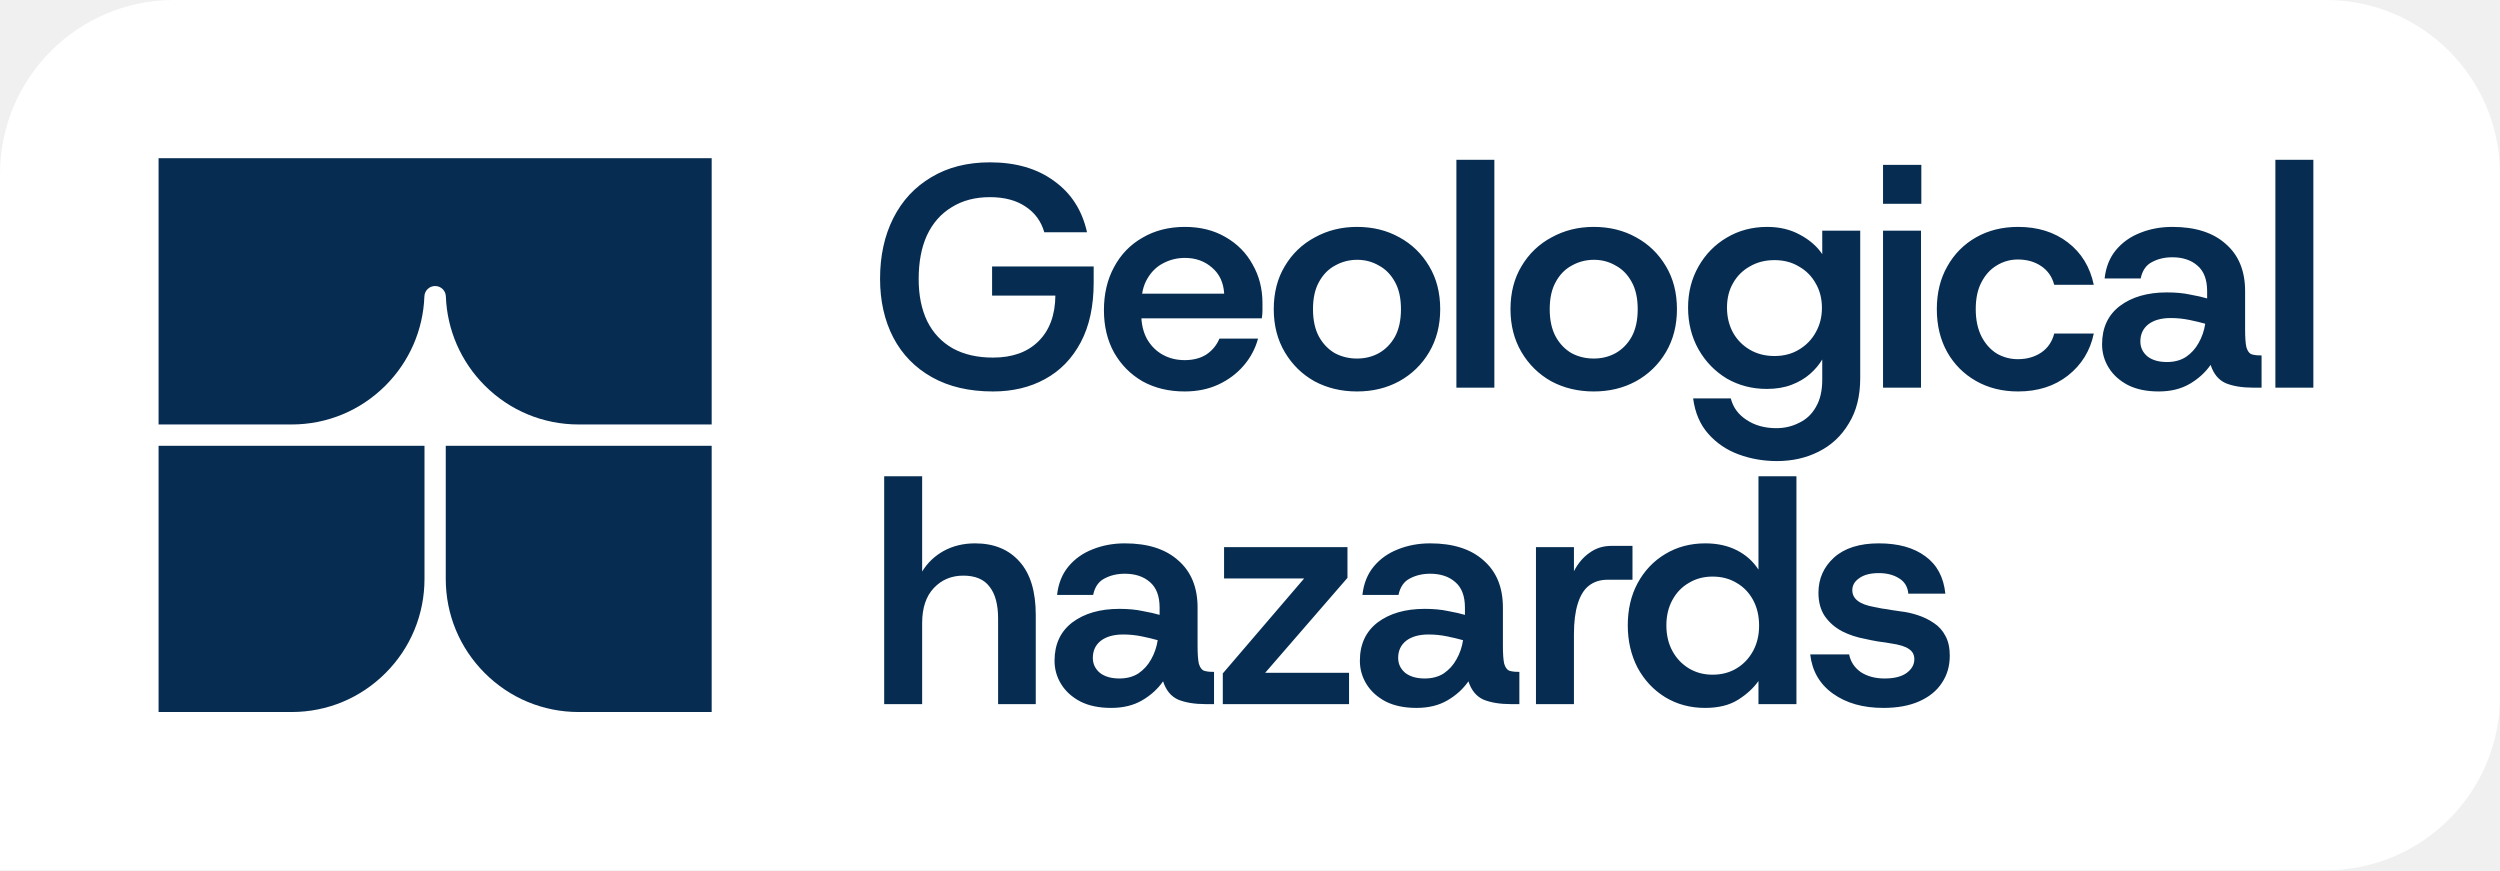
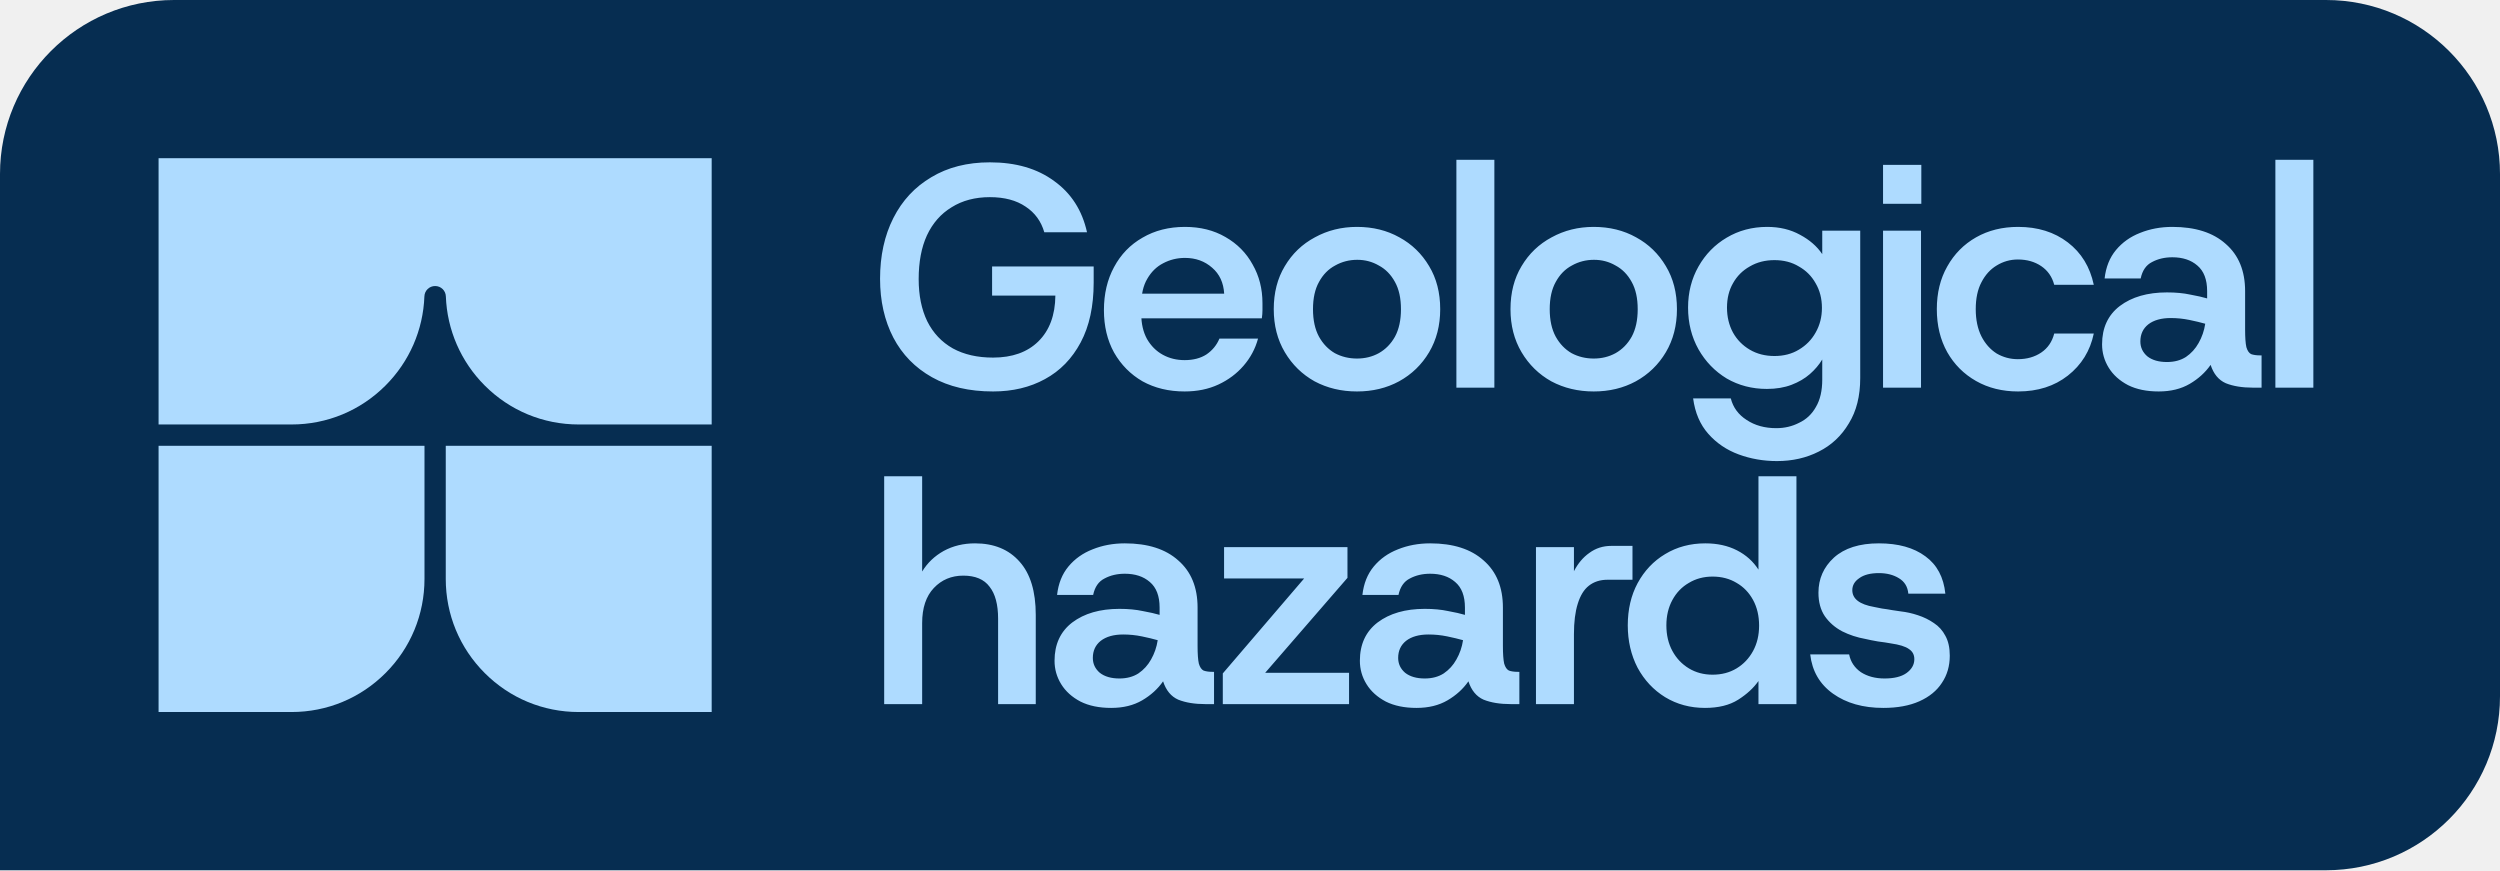
<svg xmlns="http://www.w3.org/2000/svg" width="158" height="55" viewBox="0 0 158 55" fill="none">
-   <path d="M0 11C0 4.925 4.925 0 11 0H147C153.075 0 158 4.925 158 11V44C158 50.075 153.075 55 147 55H0V11Z" fill="#FFFFFF" />
-   <path d="M36.575 45C34.331 45 32.221 44.125 30.634 42.536C29.046 40.947 28.172 38.834 28.172 36.587V28.173H44.978V45H36.575Z" fill="#062D51" />
-   <path d="M10.022 45V28.173H26.828V36.587C26.828 38.834 25.954 40.947 24.367 42.536C22.78 44.125 20.669 45 18.425 45H10.022Z" fill="#062D51" />
-   <path d="M36.575 26.827C34.331 26.827 32.22 25.952 30.633 24.363C29.128 22.856 28.256 20.855 28.178 18.73C28.165 18.364 27.867 18.077 27.5 18.077C27.133 18.077 26.835 18.364 26.822 18.73C26.744 20.855 25.872 22.856 24.366 24.363C22.779 25.952 20.669 26.827 18.425 26.827H10.022V10H44.978V26.827H36.575Z" fill="#062D51" />
-   <path d="M62.76 24.74C61.253 24.74 59.967 24.44 58.9 23.84C57.833 23.24 57.02 22.407 56.46 21.34C55.9 20.26 55.62 19.02 55.62 17.62C55.62 16.167 55.9 14.887 56.46 13.78C57.02 12.673 57.82 11.813 58.86 11.2C59.9 10.573 61.133 10.26 62.56 10.26C64.2 10.26 65.553 10.653 66.62 11.44C67.7 12.213 68.393 13.293 68.7 14.68H66C65.8 13.987 65.407 13.447 64.82 13.06C64.233 12.66 63.48 12.46 62.56 12.46C61.627 12.46 60.82 12.673 60.14 13.1C59.46 13.513 58.94 14.107 58.58 14.88C58.233 15.64 58.06 16.56 58.06 17.64C58.06 18.667 58.24 19.553 58.6 20.3C58.973 21.047 59.513 21.62 60.22 22.02C60.927 22.407 61.773 22.6 62.76 22.6C63.973 22.6 64.927 22.26 65.62 21.58C66.327 20.887 66.687 19.92 66.7 18.68H62.7V16.84H69.12V17.86C69.12 19.353 68.847 20.613 68.3 21.64C67.753 22.667 67 23.44 66.04 23.96C65.093 24.48 64 24.74 62.76 24.74ZM74.868 24.74C73.868 24.74 72.981 24.527 72.208 24.1C71.448 23.66 70.848 23.053 70.408 22.28C69.981 21.507 69.768 20.613 69.768 19.6C69.768 18.573 69.981 17.667 70.408 16.88C70.835 16.08 71.435 15.46 72.208 15.02C72.981 14.567 73.875 14.34 74.888 14.34C75.861 14.34 76.715 14.553 77.448 14.98C78.195 15.407 78.768 15.987 79.168 16.72C79.581 17.44 79.788 18.253 79.788 19.16C79.788 19.293 79.788 19.44 79.788 19.6C79.788 19.76 79.775 19.933 79.748 20.12H71.508V18.56H77.368C77.328 17.867 77.075 17.32 76.608 16.92C76.141 16.507 75.568 16.3 74.888 16.3C74.395 16.3 73.935 16.413 73.508 16.64C73.095 16.853 72.761 17.18 72.508 17.62C72.255 18.047 72.128 18.593 72.128 19.26V19.84C72.128 20.453 72.248 20.98 72.488 21.42C72.741 21.86 73.075 22.193 73.488 22.42C73.901 22.647 74.361 22.76 74.868 22.76C75.415 22.76 75.875 22.64 76.248 22.4C76.621 22.147 76.895 21.813 77.068 21.4H79.508C79.335 22.04 79.028 22.613 78.588 23.12C78.161 23.613 77.635 24.007 77.008 24.3C76.381 24.593 75.668 24.74 74.868 24.74ZM85.761 24.74C84.774 24.74 83.881 24.527 83.081 24.1C82.294 23.66 81.667 23.047 81.201 22.26C80.734 21.473 80.501 20.567 80.501 19.54C80.501 18.5 80.734 17.593 81.201 16.82C81.667 16.033 82.301 15.427 83.101 15C83.901 14.56 84.787 14.34 85.761 14.34C86.761 14.34 87.654 14.56 88.441 15C89.227 15.427 89.854 16.033 90.321 16.82C90.787 17.593 91.021 18.5 91.021 19.54C91.021 20.567 90.787 21.473 90.321 22.26C89.854 23.047 89.221 23.66 88.421 24.1C87.634 24.527 86.747 24.74 85.761 24.74ZM85.761 22.66C86.267 22.66 86.727 22.547 87.141 22.32C87.567 22.08 87.907 21.733 88.161 21.28C88.414 20.813 88.541 20.233 88.541 19.54C88.541 18.847 88.414 18.273 88.161 17.82C87.907 17.353 87.567 17.007 87.141 16.78C86.727 16.54 86.274 16.42 85.781 16.42C85.274 16.42 84.807 16.54 84.381 16.78C83.954 17.007 83.614 17.353 83.361 17.82C83.107 18.273 82.981 18.847 82.981 19.54C82.981 20.233 83.107 20.813 83.361 21.28C83.614 21.733 83.947 22.08 84.361 22.32C84.787 22.547 85.254 22.66 85.761 22.66ZM92.044 24.5V10.1H94.444V24.5H92.044ZM100.723 24.74C99.736 24.74 98.843 24.527 98.043 24.1C97.256 23.66 96.629 23.047 96.162 22.26C95.696 21.473 95.463 20.567 95.463 19.54C95.463 18.5 95.696 17.593 96.162 16.82C96.629 16.033 97.263 15.427 98.062 15C98.862 14.56 99.749 14.34 100.723 14.34C101.723 14.34 102.616 14.56 103.403 15C104.189 15.427 104.816 16.033 105.283 16.82C105.749 17.593 105.983 18.5 105.983 19.54C105.983 20.567 105.749 21.473 105.283 22.26C104.816 23.047 104.183 23.66 103.383 24.1C102.596 24.527 101.709 24.74 100.723 24.74ZM100.723 22.66C101.229 22.66 101.689 22.547 102.103 22.32C102.529 22.08 102.869 21.733 103.123 21.28C103.376 20.813 103.503 20.233 103.503 19.54C103.503 18.847 103.376 18.273 103.123 17.82C102.869 17.353 102.529 17.007 102.103 16.78C101.689 16.54 101.236 16.42 100.743 16.42C100.236 16.42 99.769 16.54 99.343 16.78C98.916 17.007 98.576 17.353 98.323 17.82C98.069 18.273 97.942 18.847 97.942 19.54C97.942 20.233 98.069 20.813 98.323 21.28C98.576 21.733 98.909 22.08 99.323 22.32C99.749 22.547 100.216 22.66 100.723 22.66ZM112.306 29.14C111.453 29.14 110.646 29 109.886 28.72C109.126 28.44 108.486 28.007 107.966 27.42C107.446 26.833 107.126 26.087 107.006 25.18H109.386C109.533 25.753 109.866 26.207 110.386 26.54C110.906 26.887 111.533 27.06 112.266 27.06C112.786 27.06 113.266 26.947 113.706 26.72C114.159 26.507 114.513 26.173 114.766 25.72C115.033 25.267 115.166 24.693 115.166 24V22.72C114.966 23.053 114.706 23.36 114.386 23.64C114.066 23.92 113.679 24.147 113.226 24.32C112.773 24.493 112.253 24.58 111.666 24.58C110.733 24.58 109.886 24.36 109.126 23.92C108.379 23.467 107.786 22.853 107.346 22.08C106.906 21.293 106.686 20.413 106.686 19.44C106.686 18.48 106.906 17.613 107.346 16.84C107.786 16.067 108.379 15.46 109.126 15.02C109.886 14.567 110.739 14.34 111.686 14.34C112.473 14.34 113.166 14.507 113.766 14.84C114.366 15.16 114.833 15.567 115.166 16.06V14.58H117.566V23.9C117.566 25.033 117.326 25.987 116.846 26.76C116.379 27.547 115.746 28.14 114.946 28.54C114.159 28.94 113.279 29.14 112.306 29.14ZM112.146 22.5C112.733 22.5 113.246 22.367 113.686 22.1C114.139 21.833 114.493 21.473 114.746 21.02C115.013 20.553 115.146 20.033 115.146 19.46C115.146 18.873 115.013 18.353 114.746 17.9C114.493 17.447 114.139 17.093 113.686 16.84C113.246 16.573 112.733 16.44 112.146 16.44C111.559 16.44 111.039 16.573 110.586 16.84C110.133 17.093 109.779 17.447 109.526 17.9C109.273 18.34 109.146 18.853 109.146 19.44C109.146 20.027 109.273 20.553 109.526 21.02C109.779 21.473 110.133 21.833 110.586 22.1C111.039 22.367 111.559 22.5 112.146 22.5ZM119.008 24.5V14.58H121.408V24.5H119.008ZM119.008 12.88V10.42H121.428V12.88H119.008ZM127.547 24.74C126.547 24.74 125.66 24.52 124.887 24.08C124.113 23.64 123.507 23.033 123.067 22.26C122.627 21.473 122.407 20.567 122.407 19.54C122.407 18.513 122.627 17.613 123.067 16.84C123.507 16.053 124.113 15.44 124.887 15C125.66 14.56 126.547 14.34 127.547 14.34C128.787 14.34 129.833 14.667 130.687 15.32C131.54 15.973 132.087 16.867 132.327 18H129.827C129.693 17.493 129.42 17.1 129.007 16.82C128.593 16.54 128.1 16.4 127.527 16.4C127.047 16.4 126.6 16.527 126.187 16.78C125.787 17.02 125.467 17.373 125.227 17.84C124.987 18.293 124.867 18.86 124.867 19.54C124.867 20.207 124.987 20.78 125.227 21.26C125.467 21.727 125.787 22.087 126.187 22.34C126.6 22.58 127.047 22.7 127.527 22.7C128.1 22.7 128.593 22.56 129.007 22.28C129.42 22 129.693 21.6 129.827 21.08H132.327C132.1 22.173 131.553 23.06 130.687 23.74C129.833 24.407 128.787 24.74 127.547 24.74ZM136.431 24.74C135.671 24.74 135.024 24.607 134.491 24.34C133.957 24.06 133.551 23.693 133.271 23.24C132.991 22.787 132.851 22.293 132.851 21.76C132.851 20.72 133.224 19.913 133.971 19.34C134.731 18.767 135.724 18.48 136.951 18.48C137.511 18.48 138.004 18.527 138.431 18.62C138.871 18.7 139.224 18.78 139.491 18.86V18.4C139.491 17.667 139.284 17.127 138.871 16.78C138.471 16.433 137.944 16.26 137.291 16.26C136.811 16.26 136.384 16.36 136.011 16.56C135.637 16.747 135.397 17.093 135.291 17.6H133.011C133.091 16.88 133.331 16.28 133.731 15.8C134.131 15.32 134.637 14.96 135.251 14.72C135.877 14.467 136.557 14.34 137.291 14.34C138.744 14.34 139.871 14.7 140.671 15.42C141.484 16.127 141.891 17.12 141.891 18.4V20.82C141.891 21.327 141.917 21.7 141.971 21.94C142.037 22.167 142.137 22.313 142.271 22.38C142.417 22.433 142.604 22.46 142.831 22.46H142.931V24.5H142.391C141.711 24.5 141.137 24.407 140.671 24.22C140.217 24.02 139.897 23.633 139.711 23.06C139.377 23.54 138.937 23.94 138.391 24.26C137.844 24.58 137.191 24.74 136.431 24.74ZM136.951 22.88C137.417 22.88 137.817 22.773 138.151 22.56C138.484 22.333 138.751 22.04 138.951 21.68C139.164 21.307 139.304 20.9 139.371 20.46C139.091 20.38 138.757 20.3 138.371 20.22C137.984 20.14 137.591 20.1 137.191 20.1C136.591 20.1 136.117 20.233 135.771 20.5C135.437 20.767 135.271 21.127 135.271 21.58C135.271 21.953 135.417 22.267 135.711 22.52C136.017 22.76 136.431 22.88 136.951 22.88ZM143.804 24.5V10.1H146.204V24.5H143.804ZM55.88 44.5V30.1H58.28V36.12C58.613 35.573 59.067 35.14 59.64 34.82C60.227 34.5 60.887 34.34 61.62 34.34C62.82 34.34 63.76 34.727 64.44 35.5C65.12 36.26 65.46 37.38 65.46 38.86V44.5H63.08V39.1C63.08 38.207 62.9 37.533 62.54 37.08C62.193 36.613 61.64 36.38 60.88 36.38C60.133 36.38 59.513 36.64 59.02 37.16C58.527 37.68 58.28 38.42 58.28 39.38V44.5H55.88ZM70.227 44.74C69.467 44.74 68.82 44.607 68.287 44.34C67.753 44.06 67.347 43.693 67.067 43.24C66.787 42.787 66.647 42.293 66.647 41.76C66.647 40.72 67.02 39.913 67.767 39.34C68.527 38.767 69.52 38.48 70.747 38.48C71.307 38.48 71.8 38.527 72.227 38.62C72.667 38.7 73.02 38.78 73.287 38.86V38.4C73.287 37.667 73.08 37.127 72.667 36.78C72.267 36.433 71.74 36.26 71.087 36.26C70.607 36.26 70.18 36.36 69.807 36.56C69.433 36.747 69.193 37.093 69.087 37.6H66.807C66.887 36.88 67.127 36.28 67.527 35.8C67.927 35.32 68.433 34.96 69.047 34.72C69.673 34.467 70.353 34.34 71.087 34.34C72.54 34.34 73.667 34.7 74.467 35.42C75.28 36.127 75.687 37.12 75.687 38.4V40.82C75.687 41.327 75.713 41.7 75.767 41.94C75.833 42.167 75.933 42.313 76.067 42.38C76.213 42.433 76.4 42.46 76.627 42.46H76.727V44.5H76.187C75.507 44.5 74.933 44.407 74.467 44.22C74.013 44.02 73.693 43.633 73.507 43.06C73.173 43.54 72.733 43.94 72.187 44.26C71.64 44.58 70.987 44.74 70.227 44.74ZM70.747 42.88C71.213 42.88 71.613 42.773 71.947 42.56C72.28 42.333 72.547 42.04 72.747 41.68C72.96 41.307 73.1 40.9 73.167 40.46C72.887 40.38 72.553 40.3 72.167 40.22C71.78 40.14 71.387 40.1 70.987 40.1C70.387 40.1 69.913 40.233 69.567 40.5C69.233 40.767 69.067 41.127 69.067 41.58C69.067 41.953 69.213 42.267 69.507 42.52C69.813 42.76 70.227 42.88 70.747 42.88ZM77.281 44.5V42.56L82.421 36.56H77.361V34.58H85.16V36.52L79.96 42.52H85.26V44.5H77.281ZM89.524 44.74C88.764 44.74 88.118 44.607 87.584 44.34C87.051 44.06 86.644 43.693 86.364 43.24C86.084 42.787 85.944 42.293 85.944 41.76C85.944 40.72 86.318 39.913 87.064 39.34C87.824 38.767 88.818 38.48 90.044 38.48C90.604 38.48 91.098 38.527 91.524 38.62C91.964 38.7 92.318 38.78 92.584 38.86V38.4C92.584 37.667 92.378 37.127 91.964 36.78C91.564 36.433 91.038 36.26 90.384 36.26C89.904 36.26 89.478 36.36 89.104 36.56C88.731 36.747 88.491 37.093 88.384 37.6H86.104C86.184 36.88 86.424 36.28 86.824 35.8C87.224 35.32 87.731 34.96 88.344 34.72C88.971 34.467 89.651 34.34 90.384 34.34C91.838 34.34 92.964 34.7 93.764 35.42C94.578 36.127 94.984 37.12 94.984 38.4V40.82C94.984 41.327 95.011 41.7 95.064 41.94C95.131 42.167 95.231 42.313 95.364 42.38C95.511 42.433 95.698 42.46 95.924 42.46H96.024V44.5H95.484C94.804 44.5 94.231 44.407 93.764 44.22C93.311 44.02 92.991 43.633 92.804 43.06C92.471 43.54 92.031 43.94 91.484 44.26C90.938 44.58 90.284 44.74 89.524 44.74ZM90.044 42.88C90.511 42.88 90.911 42.773 91.244 42.56C91.578 42.333 91.844 42.04 92.044 41.68C92.258 41.307 92.398 40.9 92.464 40.46C92.184 40.38 91.851 40.3 91.464 40.22C91.078 40.14 90.684 40.1 90.284 40.1C89.684 40.1 89.211 40.233 88.864 40.5C88.531 40.767 88.364 41.127 88.364 41.58C88.364 41.953 88.511 42.267 88.804 42.52C89.111 42.76 89.524 42.88 90.044 42.88ZM97.073 44.5V34.58H99.473V36.1C99.727 35.607 100.053 35.22 100.453 34.94C100.853 34.647 101.313 34.5 101.833 34.5H103.173V36.64H101.593C101.127 36.64 100.733 36.767 100.413 37.02C100.107 37.26 99.873 37.64 99.713 38.16C99.553 38.667 99.473 39.307 99.473 40.08V44.5H97.073ZM107.755 44.74C106.821 44.74 105.981 44.513 105.235 44.06C104.501 43.607 103.921 42.987 103.495 42.2C103.081 41.4 102.875 40.507 102.875 39.52C102.875 38.52 103.081 37.633 103.495 36.86C103.921 36.073 104.501 35.46 105.235 35.02C105.981 34.567 106.828 34.34 107.775 34.34C108.535 34.34 109.201 34.487 109.775 34.78C110.348 35.073 110.801 35.48 111.135 36V30.1H113.535V44.5H111.135V43.04C110.828 43.48 110.401 43.873 109.855 44.22C109.308 44.567 108.608 44.74 107.755 44.74ZM108.235 42.64C108.808 42.64 109.315 42.507 109.755 42.24C110.195 41.973 110.541 41.607 110.795 41.14C111.048 40.673 111.175 40.14 111.175 39.54C111.175 38.927 111.048 38.387 110.795 37.92C110.541 37.453 110.195 37.093 109.755 36.84C109.315 36.573 108.808 36.44 108.235 36.44C107.675 36.44 107.175 36.573 106.735 36.84C106.295 37.093 105.948 37.453 105.695 37.92C105.441 38.387 105.315 38.92 105.315 39.52C105.315 40.133 105.441 40.673 105.695 41.14C105.948 41.607 106.295 41.973 106.735 42.24C107.175 42.507 107.675 42.64 108.235 42.64ZM119.026 44.74C117.746 44.74 116.686 44.44 115.846 43.84C115.006 43.24 114.526 42.413 114.406 41.36H116.866C116.959 41.827 117.206 42.2 117.606 42.48C118.019 42.747 118.519 42.88 119.106 42.88C119.706 42.88 120.166 42.767 120.486 42.54C120.819 42.3 120.986 42.007 120.986 41.66C120.986 41.38 120.872 41.167 120.646 41.02C120.432 40.86 120.046 40.74 119.486 40.66C119.272 40.62 119.006 40.58 118.686 40.54C118.379 40.487 118.112 40.433 117.886 40.38C117.366 40.287 116.879 40.127 116.426 39.9C115.972 39.66 115.606 39.34 115.326 38.94C115.059 38.54 114.926 38.047 114.926 37.46C114.926 36.58 115.252 35.84 115.906 35.24C116.572 34.64 117.519 34.34 118.746 34.34C119.972 34.34 120.952 34.613 121.686 35.16C122.419 35.693 122.839 36.48 122.946 37.52H120.606C120.566 37.08 120.366 36.753 120.006 36.54C119.659 36.327 119.239 36.22 118.746 36.22C118.212 36.22 117.799 36.327 117.506 36.54C117.212 36.74 117.066 36.993 117.066 37.3C117.066 37.847 117.526 38.2 118.446 38.36C118.579 38.387 118.746 38.42 118.946 38.46C119.159 38.487 119.372 38.52 119.586 38.56C119.799 38.587 119.979 38.613 120.126 38.64C120.486 38.68 120.846 38.76 121.206 38.88C121.579 39 121.919 39.167 122.226 39.38C122.532 39.58 122.772 39.847 122.946 40.18C123.132 40.513 123.226 40.933 123.226 41.44C123.226 42.093 123.059 42.667 122.726 43.16C122.406 43.653 121.932 44.04 121.306 44.32C120.679 44.6 119.919 44.74 119.026 44.74Z" fill="#062D51" />
+   <path d="M0 11C0 4.925 4.925 0 11 0H147C153.075 0 158 4.925 158 11V44C158 50.075 153.075 55 147 55H0V11Z" fill="#062D51" />
+   <path d="M36.575 45C34.331 45 32.221 44.125 30.634 42.536C29.046 40.947 28.172 38.834 28.172 36.587V28.173H44.978V45H36.575Z" fill="#AEDBFF" />
+   <path d="M10.022 45V28.173H26.828V36.587C26.828 38.834 25.954 40.947 24.367 42.536C22.78 44.125 20.669 45 18.425 45H10.022Z" fill="#AEDBFF" />
+   <path d="M36.575 26.827C34.331 26.827 32.22 25.952 30.633 24.363C29.128 22.856 28.256 20.855 28.178 18.73C28.165 18.364 27.867 18.077 27.5 18.077C27.133 18.077 26.835 18.364 26.822 18.73C26.744 20.855 25.872 22.856 24.366 24.363C22.779 25.952 20.669 26.827 18.425 26.827H10.022V10H44.978V26.827H36.575Z" fill="#AEDBFF" />
+   <path d="M62.76 24.74C61.253 24.74 59.967 24.44 58.9 23.84C57.833 23.24 57.02 22.407 56.46 21.34C55.9 20.26 55.62 19.02 55.62 17.62C55.62 16.167 55.9 14.887 56.46 13.78C57.02 12.673 57.82 11.813 58.86 11.2C59.9 10.573 61.133 10.26 62.56 10.26C64.2 10.26 65.553 10.653 66.62 11.44C67.7 12.213 68.393 13.293 68.7 14.68H66C65.8 13.987 65.407 13.447 64.82 13.06C64.233 12.66 63.48 12.46 62.56 12.46C61.627 12.46 60.82 12.673 60.14 13.1C59.46 13.513 58.94 14.107 58.58 14.88C58.233 15.64 58.06 16.56 58.06 17.64C58.06 18.667 58.24 19.553 58.6 20.3C58.973 21.047 59.513 21.62 60.22 22.02C60.927 22.407 61.773 22.6 62.76 22.6C63.973 22.6 64.927 22.26 65.62 21.58C66.327 20.887 66.687 19.92 66.7 18.68H62.7V16.84H69.12V17.86C69.12 19.353 68.847 20.613 68.3 21.64C67.753 22.667 67 23.44 66.04 23.96C65.093 24.48 64 24.74 62.76 24.74ZM74.868 24.74C73.868 24.74 72.981 24.527 72.208 24.1C71.448 23.66 70.848 23.053 70.408 22.28C69.981 21.507 69.768 20.613 69.768 19.6C69.768 18.573 69.981 17.667 70.408 16.88C70.835 16.08 71.435 15.46 72.208 15.02C72.981 14.567 73.875 14.34 74.888 14.34C75.861 14.34 76.715 14.553 77.448 14.98C78.195 15.407 78.768 15.987 79.168 16.72C79.581 17.44 79.788 18.253 79.788 19.16C79.788 19.293 79.788 19.44 79.788 19.6C79.788 19.76 79.775 19.933 79.748 20.12H71.508V18.56H77.368C77.328 17.867 77.075 17.32 76.608 16.92C76.141 16.507 75.568 16.3 74.888 16.3C74.395 16.3 73.935 16.413 73.508 16.64C73.095 16.853 72.761 17.18 72.508 17.62C72.255 18.047 72.128 18.593 72.128 19.26V19.84C72.128 20.453 72.248 20.98 72.488 21.42C72.741 21.86 73.075 22.193 73.488 22.42C73.901 22.647 74.361 22.76 74.868 22.76C75.415 22.76 75.875 22.64 76.248 22.4C76.621 22.147 76.895 21.813 77.068 21.4H79.508C79.335 22.04 79.028 22.613 78.588 23.12C78.161 23.613 77.635 24.007 77.008 24.3C76.381 24.593 75.668 24.74 74.868 24.74ZM85.761 24.74C84.774 24.74 83.881 24.527 83.081 24.1C82.294 23.66 81.667 23.047 81.201 22.26C80.734 21.473 80.501 20.567 80.501 19.54C80.501 18.5 80.734 17.593 81.201 16.82C81.667 16.033 82.301 15.427 83.101 15C83.901 14.56 84.787 14.34 85.761 14.34C86.761 14.34 87.654 14.56 88.441 15C89.227 15.427 89.854 16.033 90.321 16.82C90.787 17.593 91.021 18.5 91.021 19.54C91.021 20.567 90.787 21.473 90.321 22.26C89.854 23.047 89.221 23.66 88.421 24.1C87.634 24.527 86.747 24.74 85.761 24.74ZM85.761 22.66C86.267 22.66 86.727 22.547 87.141 22.32C87.567 22.08 87.907 21.733 88.161 21.28C88.414 20.813 88.541 20.233 88.541 19.54C88.541 18.847 88.414 18.273 88.161 17.82C87.907 17.353 87.567 17.007 87.141 16.78C86.727 16.54 86.274 16.42 85.781 16.42C85.274 16.42 84.807 16.54 84.381 16.78C83.954 17.007 83.614 17.353 83.361 17.82C83.107 18.273 82.981 18.847 82.981 19.54C82.981 20.233 83.107 20.813 83.361 21.28C83.614 21.733 83.947 22.08 84.361 22.32C84.787 22.547 85.254 22.66 85.761 22.66ZM92.044 24.5V10.1H94.444V24.5H92.044ZM100.723 24.74C99.736 24.74 98.843 24.527 98.043 24.1C97.256 23.66 96.629 23.047 96.162 22.26C95.696 21.473 95.463 20.567 95.463 19.54C95.463 18.5 95.696 17.593 96.162 16.82C96.629 16.033 97.263 15.427 98.062 15C98.862 14.56 99.749 14.34 100.723 14.34C101.723 14.34 102.616 14.56 103.403 15C104.189 15.427 104.816 16.033 105.283 16.82C105.749 17.593 105.983 18.5 105.983 19.54C105.983 20.567 105.749 21.473 105.283 22.26C104.816 23.047 104.183 23.66 103.383 24.1C102.596 24.527 101.709 24.74 100.723 24.74ZM100.723 22.66C101.229 22.66 101.689 22.547 102.103 22.32C102.529 22.08 102.869 21.733 103.123 21.28C103.376 20.813 103.503 20.233 103.503 19.54C103.503 18.847 103.376 18.273 103.123 17.82C102.869 17.353 102.529 17.007 102.103 16.78C101.689 16.54 101.236 16.42 100.743 16.42C100.236 16.42 99.769 16.54 99.343 16.78C98.916 17.007 98.576 17.353 98.323 17.82C98.069 18.273 97.942 18.847 97.942 19.54C97.942 20.233 98.069 20.813 98.323 21.28C98.576 21.733 98.909 22.08 99.323 22.32C99.749 22.547 100.216 22.66 100.723 22.66ZM112.306 29.14C111.453 29.14 110.646 29 109.886 28.72C109.126 28.44 108.486 28.007 107.966 27.42C107.446 26.833 107.126 26.087 107.006 25.18H109.386C109.533 25.753 109.866 26.207 110.386 26.54C110.906 26.887 111.533 27.06 112.266 27.06C112.786 27.06 113.266 26.947 113.706 26.72C114.159 26.507 114.513 26.173 114.766 25.72C115.033 25.267 115.166 24.693 115.166 24V22.72C114.966 23.053 114.706 23.36 114.386 23.64C114.066 23.92 113.679 24.147 113.226 24.32C112.773 24.493 112.253 24.58 111.666 24.58C110.733 24.58 109.886 24.36 109.126 23.92C108.379 23.467 107.786 22.853 107.346 22.08C106.906 21.293 106.686 20.413 106.686 19.44C106.686 18.48 106.906 17.613 107.346 16.84C107.786 16.067 108.379 15.46 109.126 15.02C109.886 14.567 110.739 14.34 111.686 14.34C112.473 14.34 113.166 14.507 113.766 14.84C114.366 15.16 114.833 15.567 115.166 16.06V14.58H117.566V23.9C117.566 25.033 117.326 25.987 116.846 26.76C116.379 27.547 115.746 28.14 114.946 28.54C114.159 28.94 113.279 29.14 112.306 29.14ZM112.146 22.5C112.733 22.5 113.246 22.367 113.686 22.1C114.139 21.833 114.493 21.473 114.746 21.02C115.013 20.553 115.146 20.033 115.146 19.46C115.146 18.873 115.013 18.353 114.746 17.9C114.493 17.447 114.139 17.093 113.686 16.84C113.246 16.573 112.733 16.44 112.146 16.44C111.559 16.44 111.039 16.573 110.586 16.84C110.133 17.093 109.779 17.447 109.526 17.9C109.273 18.34 109.146 18.853 109.146 19.44C109.146 20.027 109.273 20.553 109.526 21.02C109.779 21.473 110.133 21.833 110.586 22.1C111.039 22.367 111.559 22.5 112.146 22.5ZM119.008 24.5V14.58H121.408V24.5H119.008ZM119.008 12.88V10.42H121.428V12.88H119.008ZM127.547 24.74C126.547 24.74 125.66 24.52 124.887 24.08C124.113 23.64 123.507 23.033 123.067 22.26C122.627 21.473 122.407 20.567 122.407 19.54C122.407 18.513 122.627 17.613 123.067 16.84C123.507 16.053 124.113 15.44 124.887 15C125.66 14.56 126.547 14.34 127.547 14.34C128.787 14.34 129.833 14.667 130.687 15.32C131.54 15.973 132.087 16.867 132.327 18H129.827C129.693 17.493 129.42 17.1 129.007 16.82C128.593 16.54 128.1 16.4 127.527 16.4C127.047 16.4 126.6 16.527 126.187 16.78C125.787 17.02 125.467 17.373 125.227 17.84C124.987 18.293 124.867 18.86 124.867 19.54C124.867 20.207 124.987 20.78 125.227 21.26C125.467 21.727 125.787 22.087 126.187 22.34C126.6 22.58 127.047 22.7 127.527 22.7C128.1 22.7 128.593 22.56 129.007 22.28C129.42 22 129.693 21.6 129.827 21.08H132.327C132.1 22.173 131.553 23.06 130.687 23.74C129.833 24.407 128.787 24.74 127.547 24.74ZM136.431 24.74C135.671 24.74 135.024 24.607 134.491 24.34C133.957 24.06 133.551 23.693 133.271 23.24C132.991 22.787 132.851 22.293 132.851 21.76C132.851 20.72 133.224 19.913 133.971 19.34C134.731 18.767 135.724 18.48 136.951 18.48C137.511 18.48 138.004 18.527 138.431 18.62C138.871 18.7 139.224 18.78 139.491 18.86V18.4C139.491 17.667 139.284 17.127 138.871 16.78C138.471 16.433 137.944 16.26 137.291 16.26C136.811 16.26 136.384 16.36 136.011 16.56C135.637 16.747 135.397 17.093 135.291 17.6H133.011C133.091 16.88 133.331 16.28 133.731 15.8C134.131 15.32 134.637 14.96 135.251 14.72C135.877 14.467 136.557 14.34 137.291 14.34C138.744 14.34 139.871 14.7 140.671 15.42C141.484 16.127 141.891 17.12 141.891 18.4V20.82C141.891 21.327 141.917 21.7 141.971 21.94C142.037 22.167 142.137 22.313 142.271 22.38C142.417 22.433 142.604 22.46 142.831 22.46H142.931V24.5H142.391C141.711 24.5 141.137 24.407 140.671 24.22C140.217 24.02 139.897 23.633 139.711 23.06C139.377 23.54 138.937 23.94 138.391 24.26C137.844 24.58 137.191 24.74 136.431 24.74ZM136.951 22.88C137.417 22.88 137.817 22.773 138.151 22.56C138.484 22.333 138.751 22.04 138.951 21.68C139.164 21.307 139.304 20.9 139.371 20.46C139.091 20.38 138.757 20.3 138.371 20.22C137.984 20.14 137.591 20.1 137.191 20.1C136.591 20.1 136.117 20.233 135.771 20.5C135.437 20.767 135.271 21.127 135.271 21.58C135.271 21.953 135.417 22.267 135.711 22.52C136.017 22.76 136.431 22.88 136.951 22.88ZM143.804 24.5V10.1H146.204V24.5H143.804ZM55.88 44.5V30.1H58.28V36.12C58.613 35.573 59.067 35.14 59.64 34.82C60.227 34.5 60.887 34.34 61.62 34.34C62.82 34.34 63.76 34.727 64.44 35.5C65.12 36.26 65.46 37.38 65.46 38.86V44.5H63.08V39.1C63.08 38.207 62.9 37.533 62.54 37.08C62.193 36.613 61.64 36.38 60.88 36.38C60.133 36.38 59.513 36.64 59.02 37.16C58.527 37.68 58.28 38.42 58.28 39.38V44.5H55.88ZM70.227 44.74C69.467 44.74 68.82 44.607 68.287 44.34C67.753 44.06 67.347 43.693 67.067 43.24C66.787 42.787 66.647 42.293 66.647 41.76C66.647 40.72 67.02 39.913 67.767 39.34C68.527 38.767 69.52 38.48 70.747 38.48C71.307 38.48 71.8 38.527 72.227 38.62C72.667 38.7 73.02 38.78 73.287 38.86V38.4C73.287 37.667 73.08 37.127 72.667 36.78C72.267 36.433 71.74 36.26 71.087 36.26C70.607 36.26 70.18 36.36 69.807 36.56C69.433 36.747 69.193 37.093 69.087 37.6H66.807C66.887 36.88 67.127 36.28 67.527 35.8C67.927 35.32 68.433 34.96 69.047 34.72C69.673 34.467 70.353 34.34 71.087 34.34C72.54 34.34 73.667 34.7 74.467 35.42C75.28 36.127 75.687 37.12 75.687 38.4V40.82C75.687 41.327 75.713 41.7 75.767 41.94C75.833 42.167 75.933 42.313 76.067 42.38C76.213 42.433 76.4 42.46 76.627 42.46H76.727V44.5H76.187C75.507 44.5 74.933 44.407 74.467 44.22C74.013 44.02 73.693 43.633 73.507 43.06C73.173 43.54 72.733 43.94 72.187 44.26C71.64 44.58 70.987 44.74 70.227 44.74ZM70.747 42.88C71.213 42.88 71.613 42.773 71.947 42.56C72.28 42.333 72.547 42.04 72.747 41.68C72.96 41.307 73.1 40.9 73.167 40.46C72.887 40.38 72.553 40.3 72.167 40.22C71.78 40.14 71.387 40.1 70.987 40.1C70.387 40.1 69.913 40.233 69.567 40.5C69.233 40.767 69.067 41.127 69.067 41.58C69.067 41.953 69.213 42.267 69.507 42.52C69.813 42.76 70.227 42.88 70.747 42.88ZM77.281 44.5V42.56L82.421 36.56H77.361V34.58H85.16V36.52L79.96 42.52H85.26V44.5H77.281ZM89.524 44.74C88.764 44.74 88.118 44.607 87.584 44.34C87.051 44.06 86.644 43.693 86.364 43.24C86.084 42.787 85.944 42.293 85.944 41.76C85.944 40.72 86.318 39.913 87.064 39.34C87.824 38.767 88.818 38.48 90.044 38.48C90.604 38.48 91.098 38.527 91.524 38.62C91.964 38.7 92.318 38.78 92.584 38.86V38.4C92.584 37.667 92.378 37.127 91.964 36.78C91.564 36.433 91.038 36.26 90.384 36.26C89.904 36.26 89.478 36.36 89.104 36.56C88.731 36.747 88.491 37.093 88.384 37.6H86.104C86.184 36.88 86.424 36.28 86.824 35.8C87.224 35.32 87.731 34.96 88.344 34.72C88.971 34.467 89.651 34.34 90.384 34.34C91.838 34.34 92.964 34.7 93.764 35.42C94.578 36.127 94.984 37.12 94.984 38.4V40.82C94.984 41.327 95.011 41.7 95.064 41.94C95.131 42.167 95.231 42.313 95.364 42.38C95.511 42.433 95.698 42.46 95.924 42.46H96.024V44.5H95.484C94.804 44.5 94.231 44.407 93.764 44.22C93.311 44.02 92.991 43.633 92.804 43.06C92.471 43.54 92.031 43.94 91.484 44.26C90.938 44.58 90.284 44.74 89.524 44.74ZM90.044 42.88C90.511 42.88 90.911 42.773 91.244 42.56C91.578 42.333 91.844 42.04 92.044 41.68C92.258 41.307 92.398 40.9 92.464 40.46C92.184 40.38 91.851 40.3 91.464 40.22C91.078 40.14 90.684 40.1 90.284 40.1C89.684 40.1 89.211 40.233 88.864 40.5C88.531 40.767 88.364 41.127 88.364 41.58C88.364 41.953 88.511 42.267 88.804 42.52C89.111 42.76 89.524 42.88 90.044 42.88ZM97.073 44.5V34.58H99.473V36.1C99.727 35.607 100.053 35.22 100.453 34.94C100.853 34.647 101.313 34.5 101.833 34.5H103.173V36.64H101.593C101.127 36.64 100.733 36.767 100.413 37.02C100.107 37.26 99.873 37.64 99.713 38.16C99.553 38.667 99.473 39.307 99.473 40.08V44.5H97.073ZM107.755 44.74C106.821 44.74 105.981 44.513 105.235 44.06C104.501 43.607 103.921 42.987 103.495 42.2C103.081 41.4 102.875 40.507 102.875 39.52C102.875 38.52 103.081 37.633 103.495 36.86C103.921 36.073 104.501 35.46 105.235 35.02C105.981 34.567 106.828 34.34 107.775 34.34C108.535 34.34 109.201 34.487 109.775 34.78C110.348 35.073 110.801 35.48 111.135 36V30.1H113.535V44.5H111.135V43.04C110.828 43.48 110.401 43.873 109.855 44.22C109.308 44.567 108.608 44.74 107.755 44.74ZM108.235 42.64C108.808 42.64 109.315 42.507 109.755 42.24C110.195 41.973 110.541 41.607 110.795 41.14C111.048 40.673 111.175 40.14 111.175 39.54C111.175 38.927 111.048 38.387 110.795 37.92C110.541 37.453 110.195 37.093 109.755 36.84C109.315 36.573 108.808 36.44 108.235 36.44C107.675 36.44 107.175 36.573 106.735 36.84C106.295 37.093 105.948 37.453 105.695 37.92C105.441 38.387 105.315 38.92 105.315 39.52C105.315 40.133 105.441 40.673 105.695 41.14C105.948 41.607 106.295 41.973 106.735 42.24C107.175 42.507 107.675 42.64 108.235 42.64ZM119.026 44.74C117.746 44.74 116.686 44.44 115.846 43.84C115.006 43.24 114.526 42.413 114.406 41.36H116.866C116.959 41.827 117.206 42.2 117.606 42.48C118.019 42.747 118.519 42.88 119.106 42.88C119.706 42.88 120.166 42.767 120.486 42.54C120.819 42.3 120.986 42.007 120.986 41.66C120.986 41.38 120.872 41.167 120.646 41.02C120.432 40.86 120.046 40.74 119.486 40.66C119.272 40.62 119.006 40.58 118.686 40.54C118.379 40.487 118.112 40.433 117.886 40.38C117.366 40.287 116.879 40.127 116.426 39.9C115.972 39.66 115.606 39.34 115.326 38.94C115.059 38.54 114.926 38.047 114.926 37.46C114.926 36.58 115.252 35.84 115.906 35.24C116.572 34.64 117.519 34.34 118.746 34.34C119.972 34.34 120.952 34.613 121.686 35.16C122.419 35.693 122.839 36.48 122.946 37.52H120.606C120.566 37.08 120.366 36.753 120.006 36.54C119.659 36.327 119.239 36.22 118.746 36.22C118.212 36.22 117.799 36.327 117.506 36.54C117.212 36.74 117.066 36.993 117.066 37.3C117.066 37.847 117.526 38.2 118.446 38.36C118.579 38.387 118.746 38.42 118.946 38.46C119.159 38.487 119.372 38.52 119.586 38.56C119.799 38.587 119.979 38.613 120.126 38.64C120.486 38.68 120.846 38.76 121.206 38.88C121.579 39 121.919 39.167 122.226 39.38C122.532 39.58 122.772 39.847 122.946 40.18C123.132 40.513 123.226 40.933 123.226 41.44C123.226 42.093 123.059 42.667 122.726 43.16C122.406 43.653 121.932 44.04 121.306 44.32C120.679 44.6 119.919 44.74 119.026 44.74Z" fill="#AEDBFF" />
</svg>
